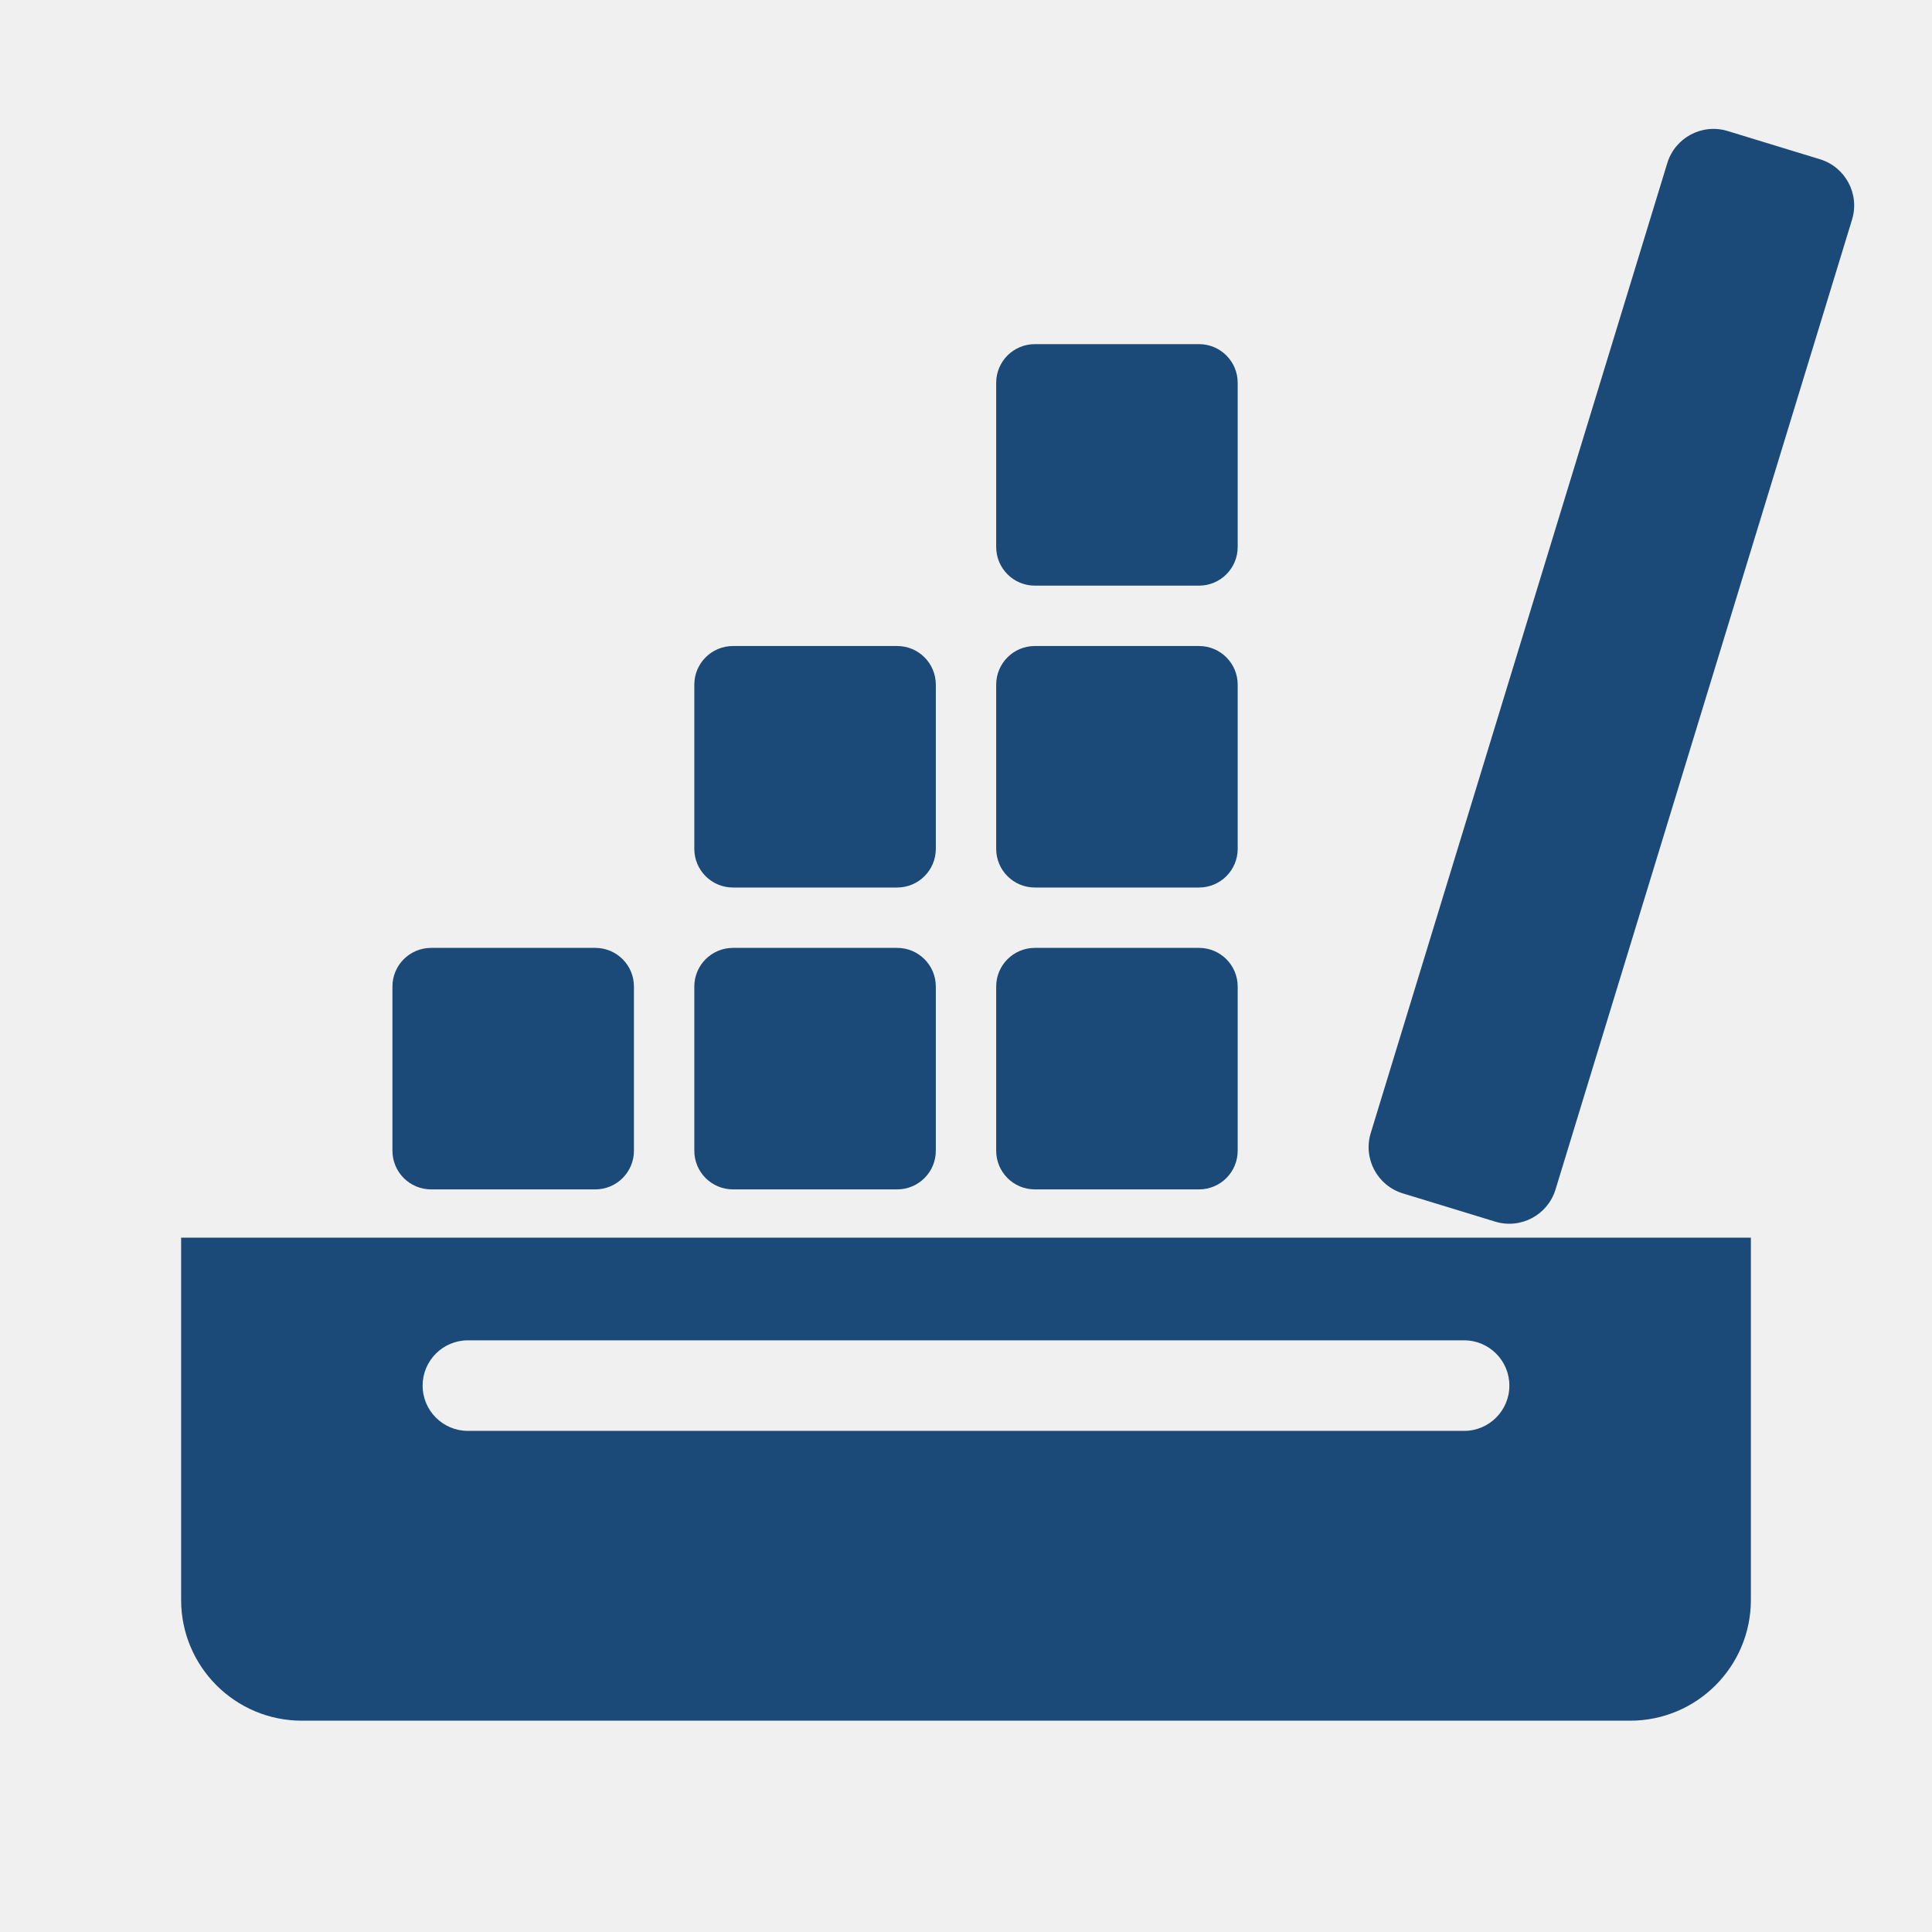
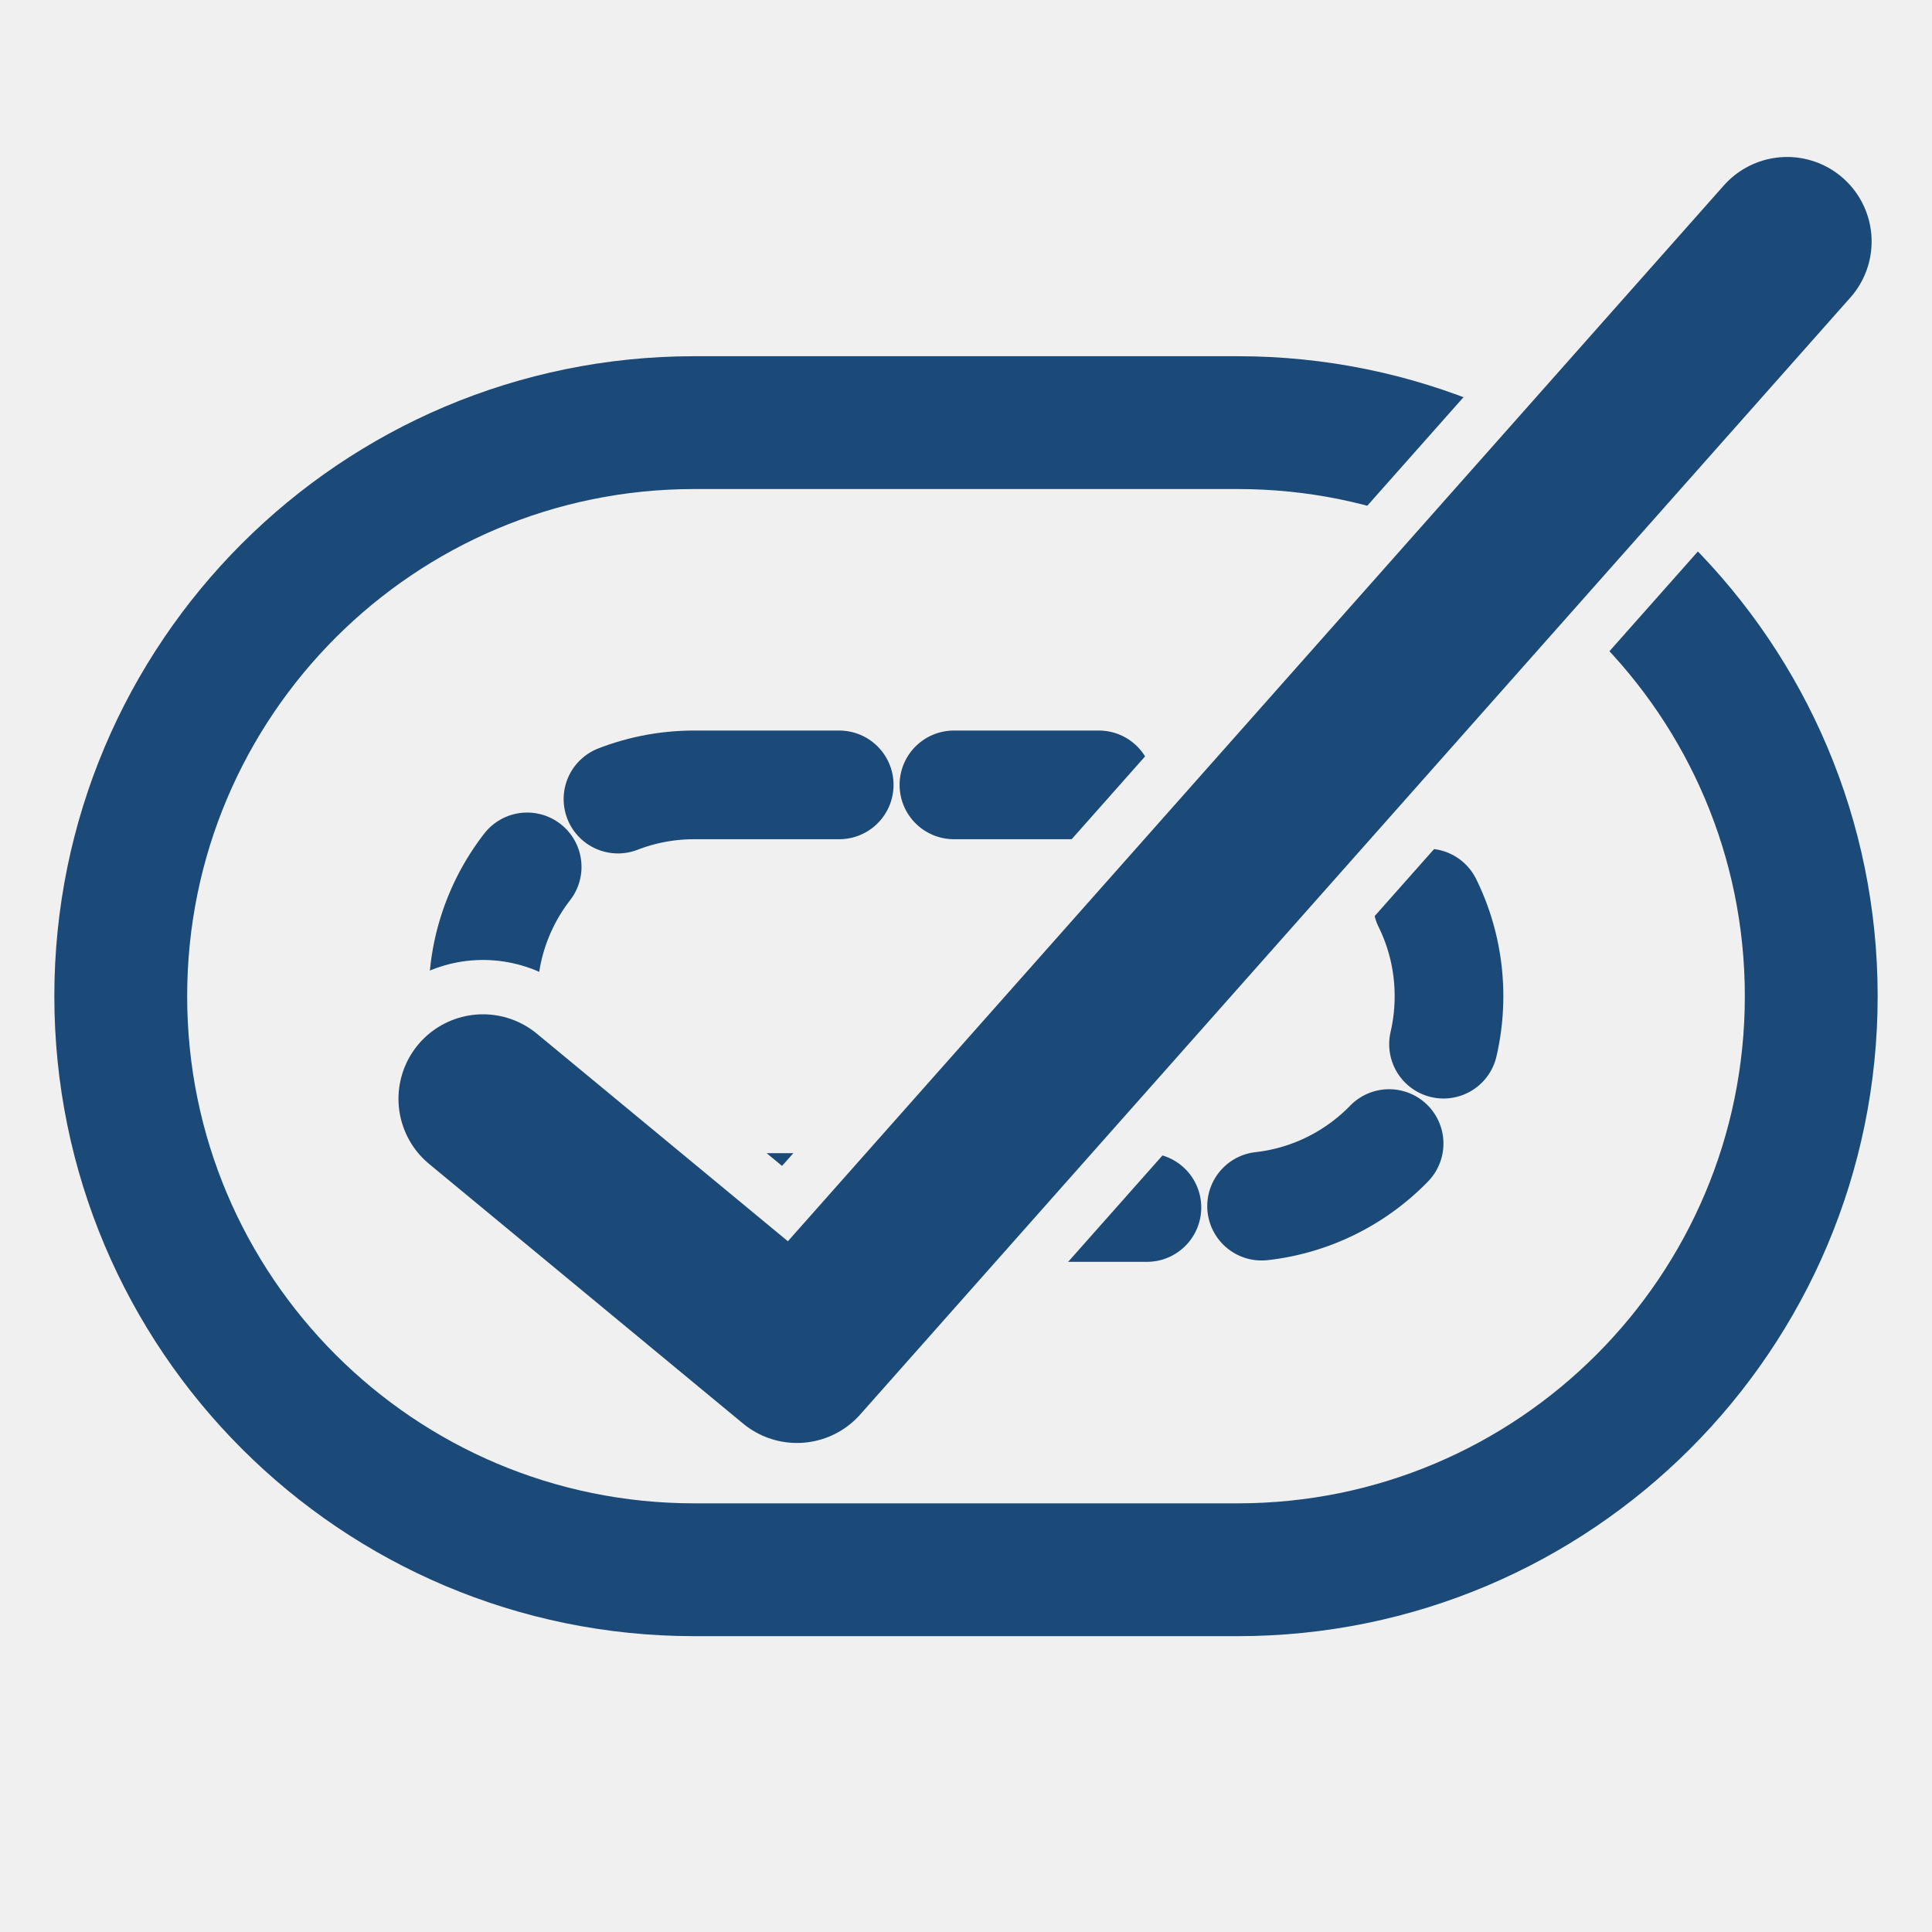
<svg xmlns="http://www.w3.org/2000/svg" viewBox="0 0 32 32" aria-hidden="true">
  <style>.ink{fill:#1B4978}@media (prefers-color-scheme: dark){.ink{fill:#C9CFD8}}</style>
-   <mask id="er0">
-     <g fill="#fff">
-       <path d="M3 20.5 H29 V26.5 a2 2 0 0 1 -2 2 H5 a2 2 0 0 1 -2 -2 Z" />
-       <rect x="6.5" y="15.70" width="4" height="4" rx="0.64" />
-       <rect x="11.5" y="15.70" width="4" height="4" rx="0.64" />
-       <rect x="11.5" y="10.70" width="4" height="4" rx="0.64" />
-       <rect x="16.5" y="15.70" width="4" height="4" rx="0.64" />
-       <rect x="16.5" y="10.70" width="4" height="4" rx="0.64" />
-       <rect x="16.5" y="5.70" width="4" height="4" rx="0.64" />
-       <rect x="22.4" y="1.6" width="3.2" height="18.4" rx="0.8" transform="rotate(17 24 20)" />
-     </g>
-     <g fill="#000">
-       <rect x="7" y="22.2" width="18" height="1.5" rx="0.75" />
-     </g>
+   <mask id="er55">
+     <rect width="32" height="32" fill="#000" />
+     <rect x="2" y="7" width="28" height="19" rx="9.5" fill="none" stroke="#fff" stroke-width="2.2" />
+     <rect x="8" y="13" width="16" height="7" rx="3.5" fill="none" stroke="#fff" stroke-width="1.8" stroke-dasharray="2.4 1.9" stroke-linecap="round" />
+     <path d="M8 18.2 L13.2 22.5 L29.6 4" fill="none" stroke-linecap="round" stroke-linejoin="round" stroke="#000" stroke-width="4.6" />
+     <path d="M8 18.2 L13.2 22.5 L29.6 4" fill="none" stroke-linecap="round" stroke-linejoin="round" stroke="#fff" stroke-width="2.8" />
  </mask>
-   <rect class="ink" width="32" height="32" mask="url(#er0)" />
+   <rect class="ink" width="32" height="32" mask="url(#er55)" />
</svg>
